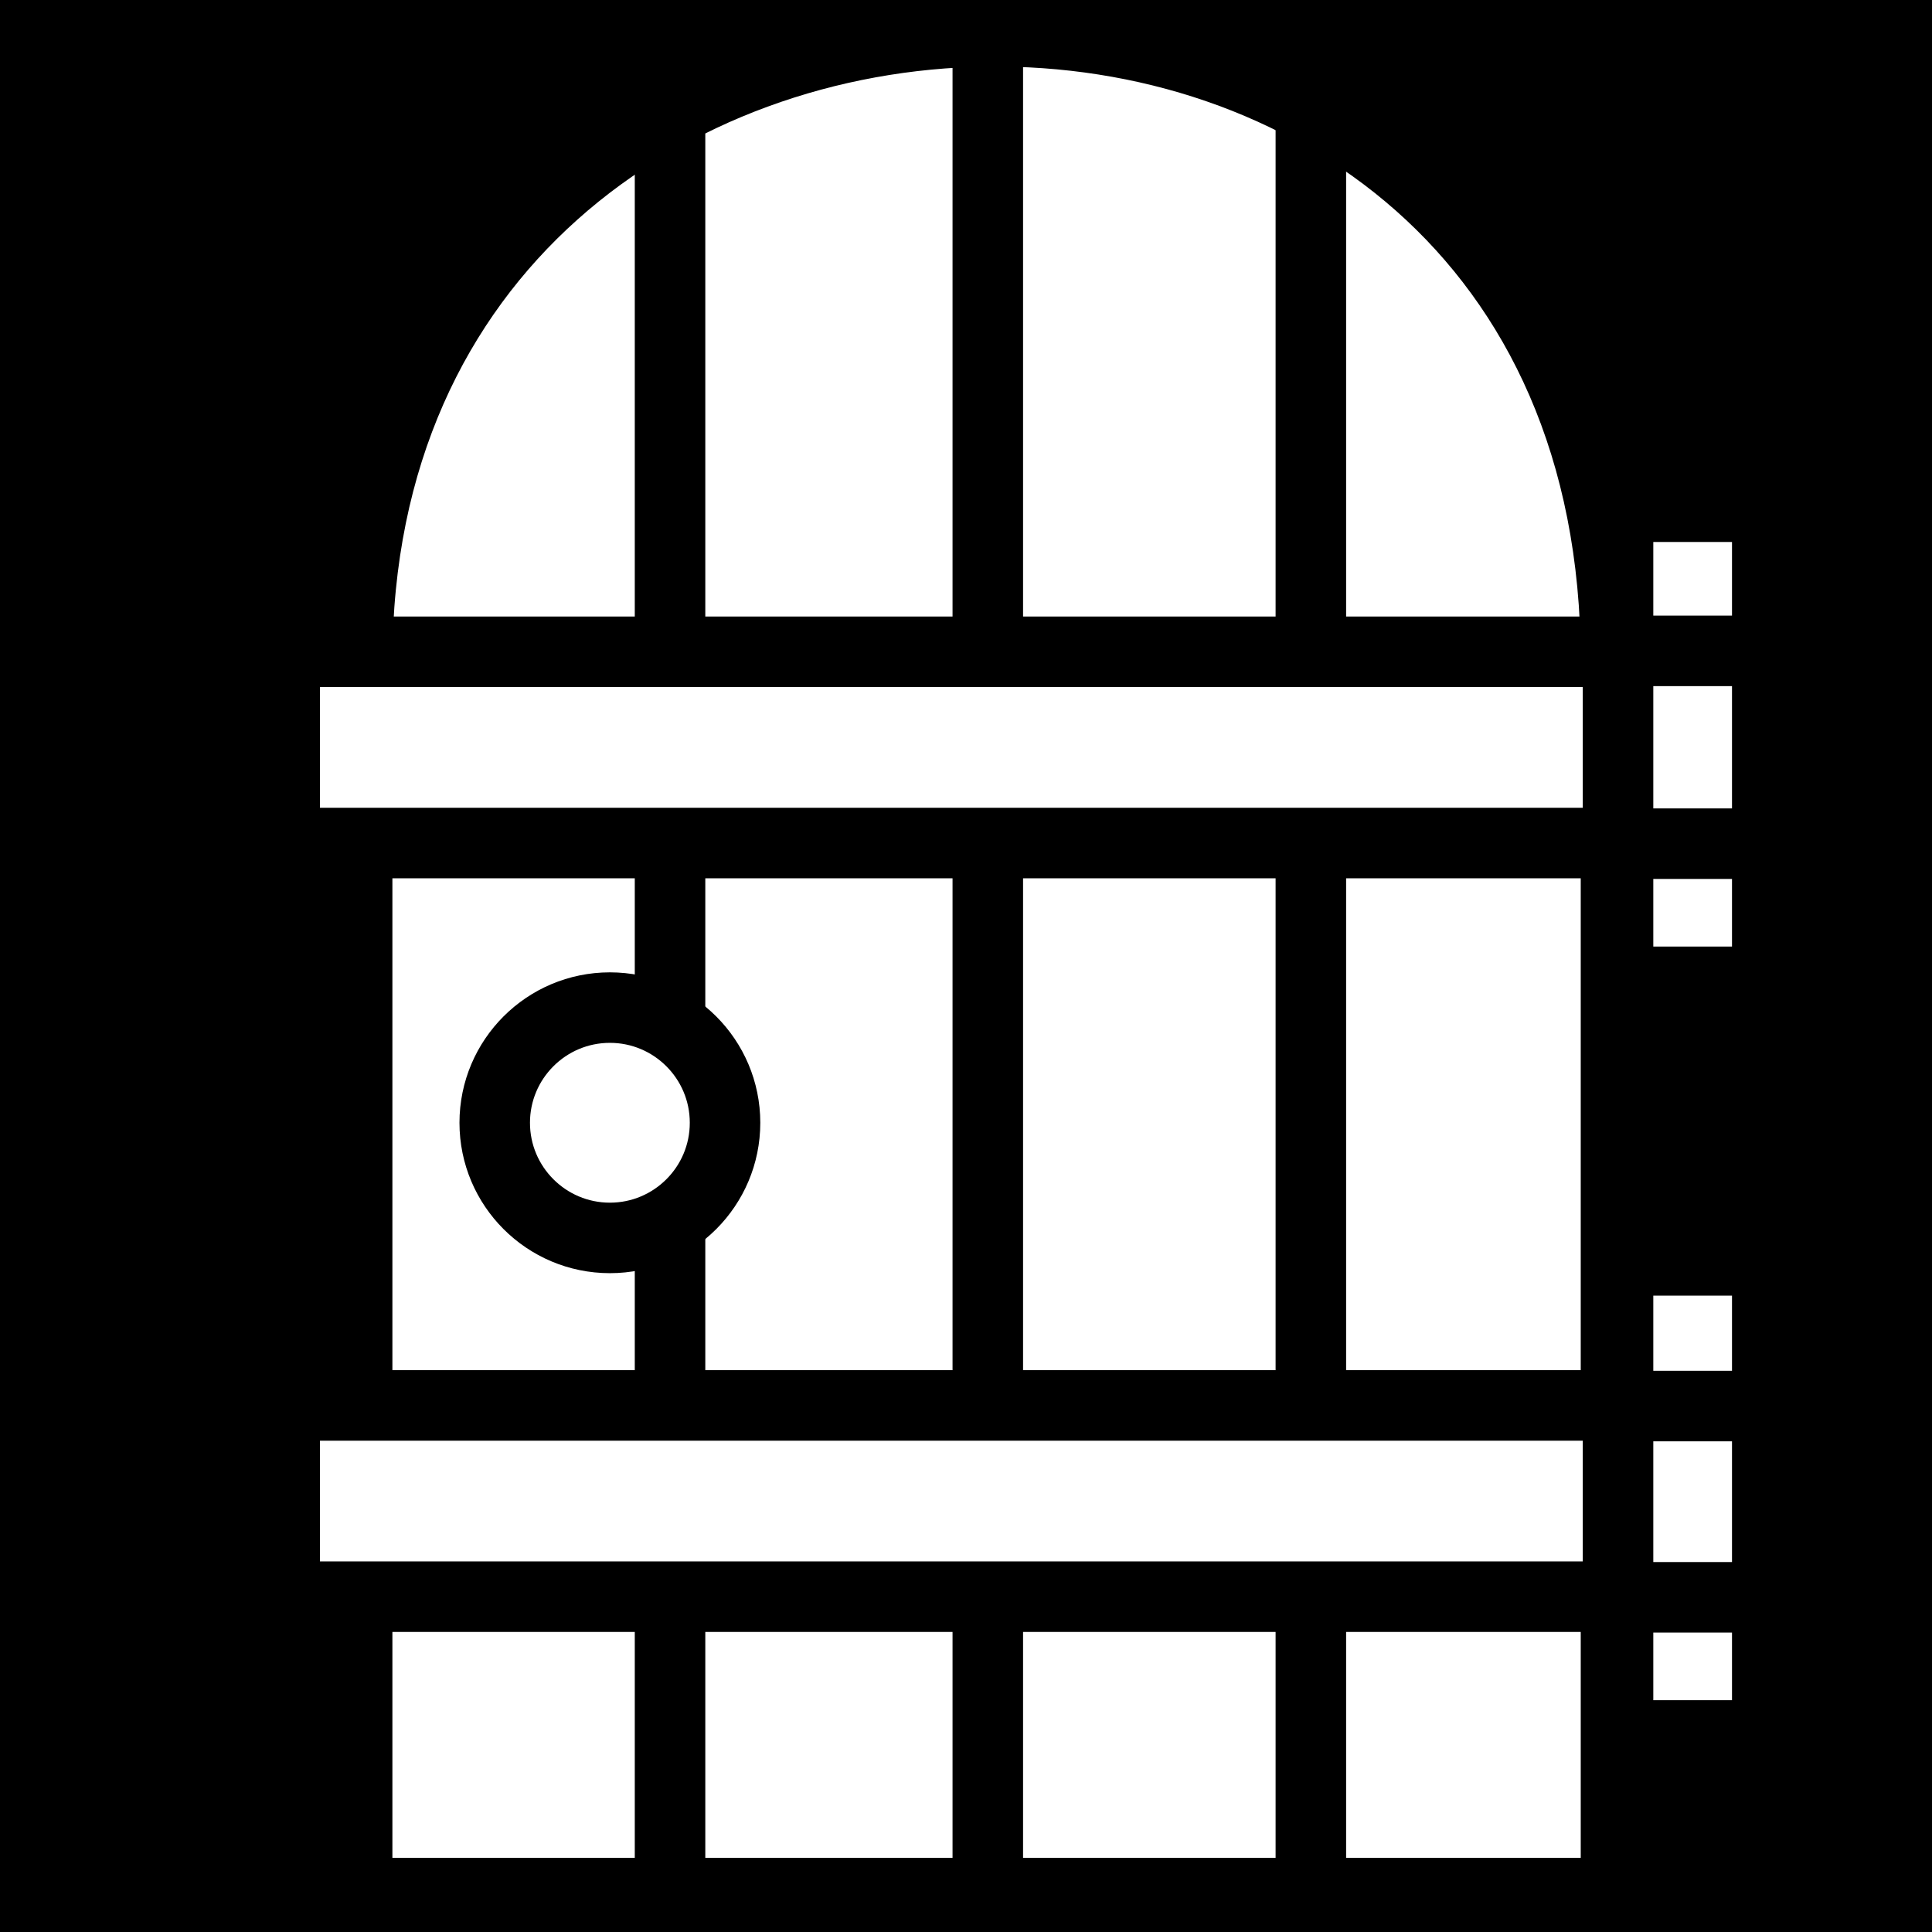
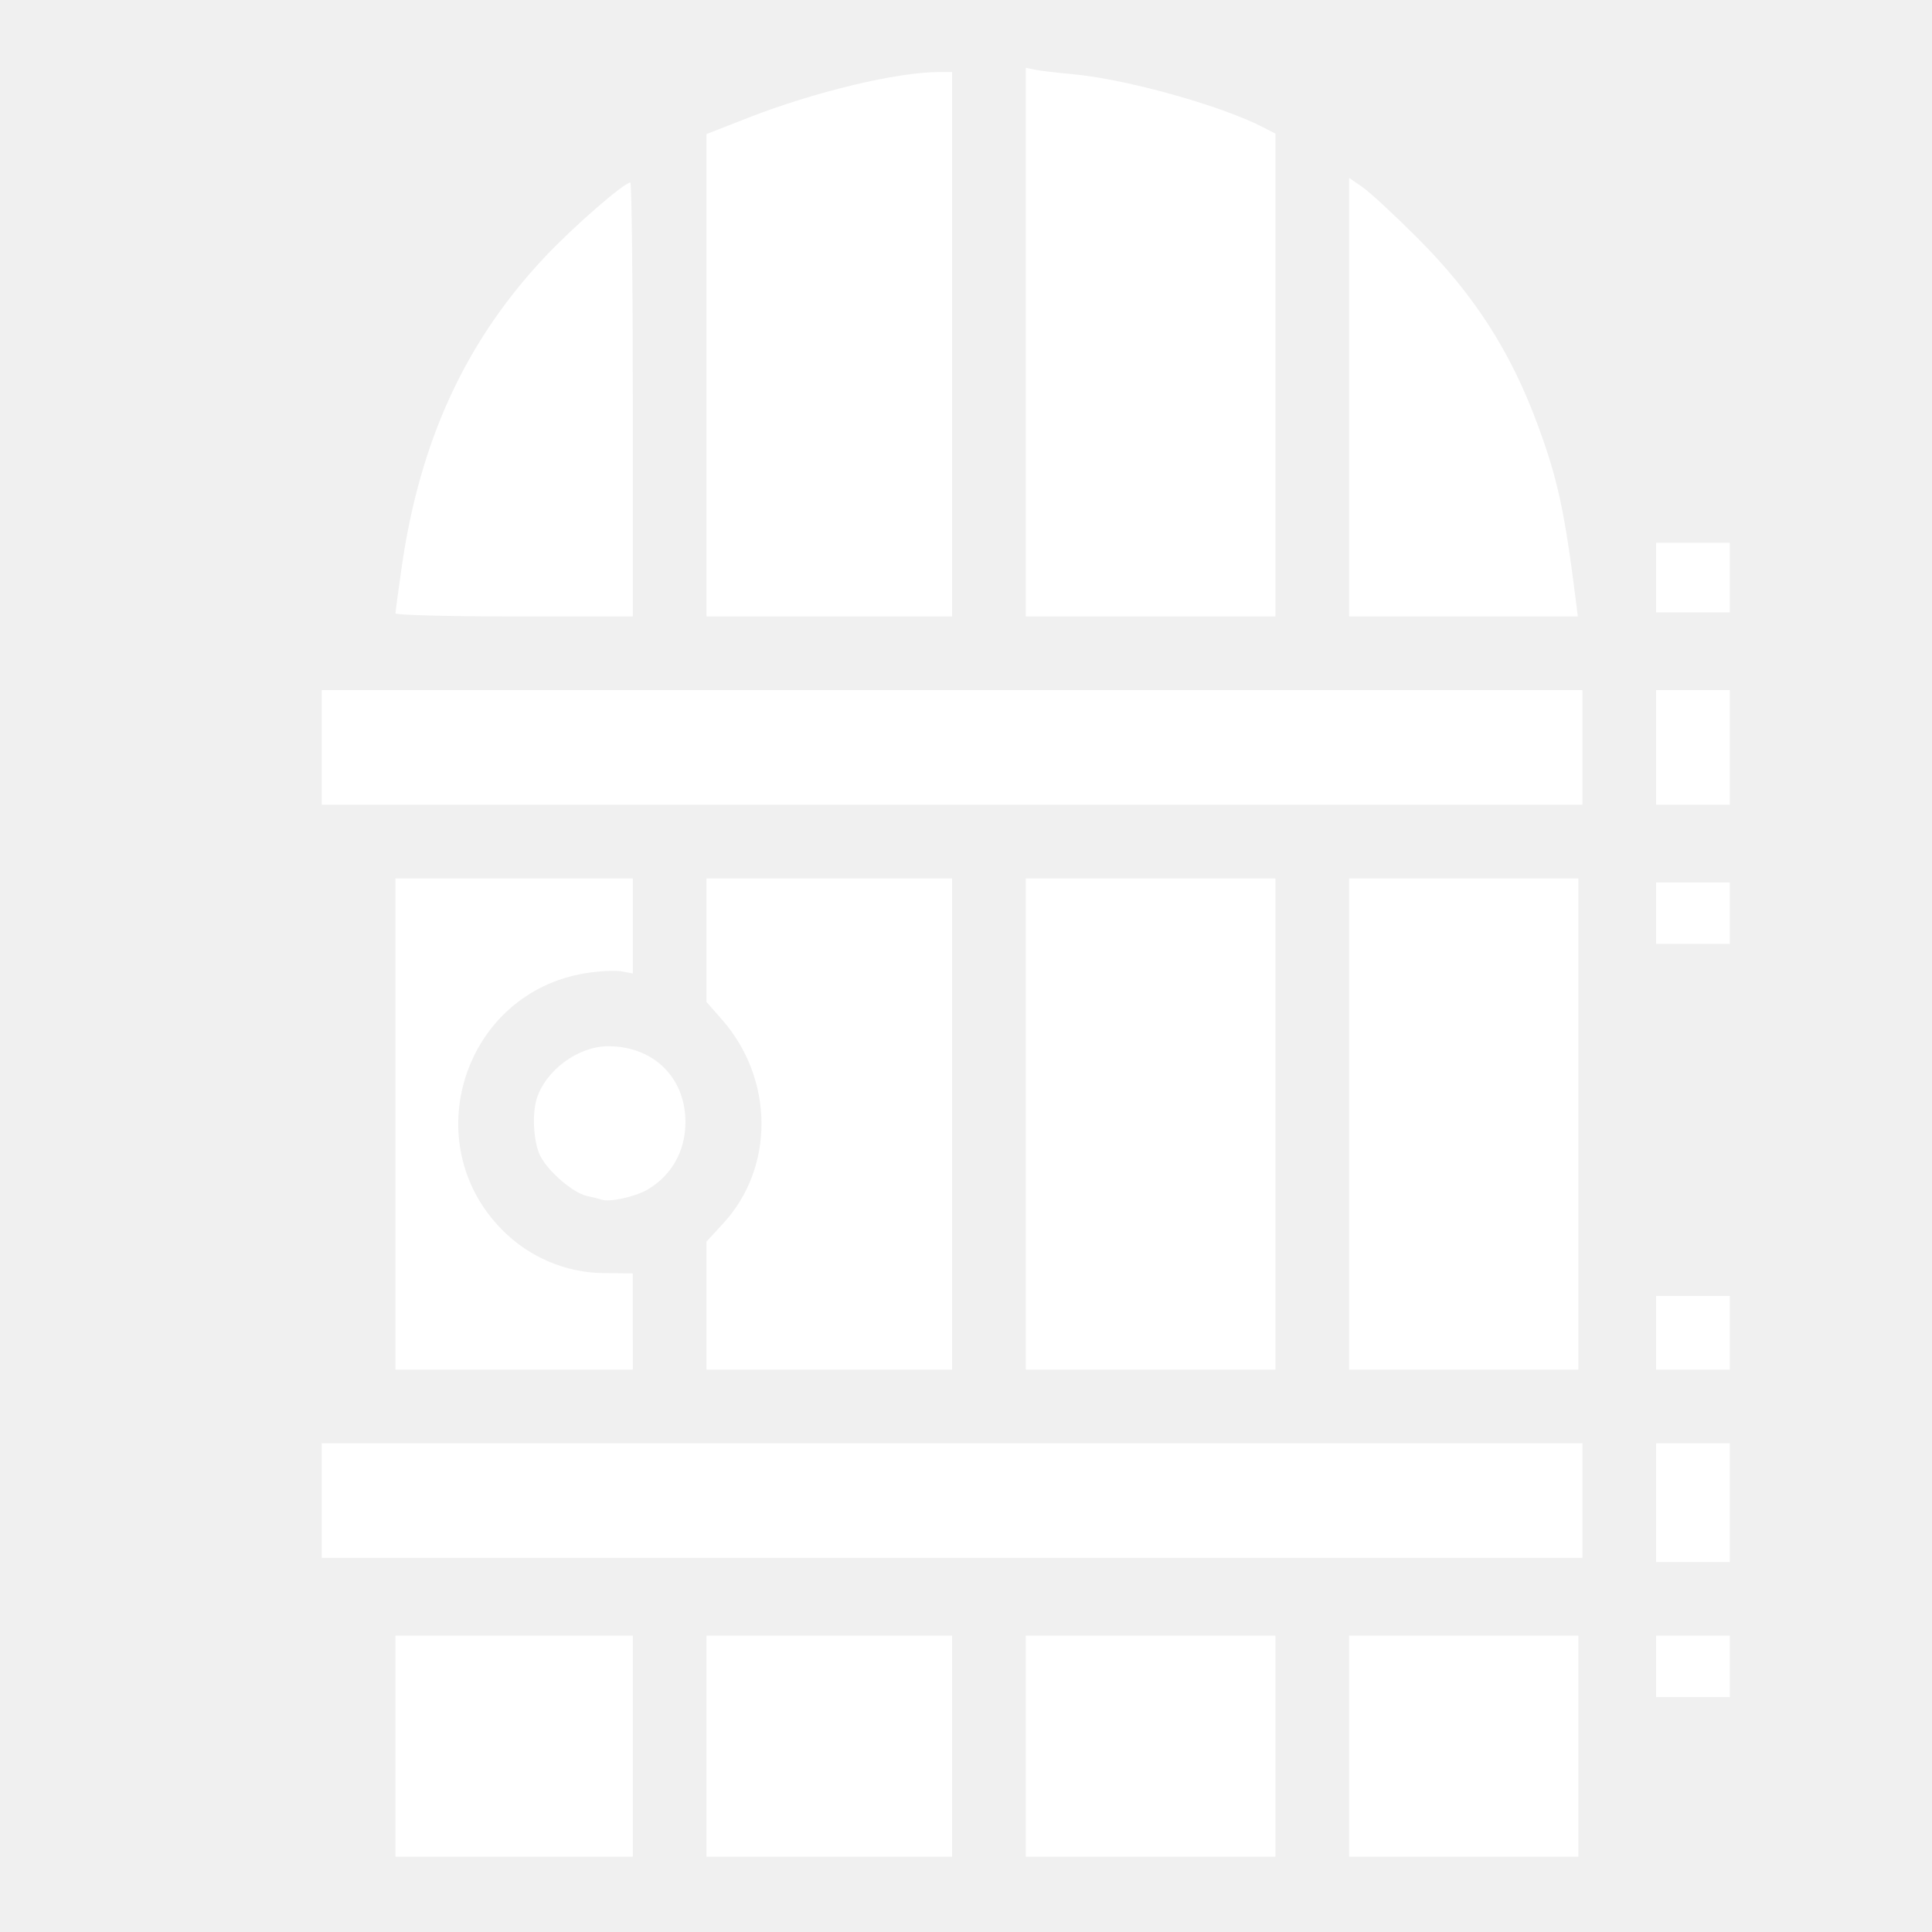
- <svg xmlns="http://www.w3.org/2000/svg" viewBox="0 0 512 512">
-   <path d="m0,0h512v512h-512z" />
-   <g transform="matrix(18.68858,0,0,18.68858,-9080.998,-28581.855)">
-     <path d="m490.976,1538.754c0-11.683 17.851-12.141 17.851,0v17.466h-17.851z" fill="#fff" stroke="#000" />
-     <path d="m499.919,1529.516v26.499" fill="none" stroke="#000" />
-     <path d="m504.5,1529.516v26.499" fill="none" stroke="#000" />
-     <path d="m495.413,1529.516v26.499" fill="none" stroke="#000" />
-     <path d="m489.949,1549.305h20.035v2.712h-20.035z" fill="#fff" stroke="#000" />
-     <path d="m489.949,1538.618h20.035v2.712h-20.035z" fill="#fff" stroke="#000" />
-     <path d="m496.906,1547.847c0,.751-.609,1.359-1.359,1.359s-1.359-.609-1.359-1.359 .609-1.359 1.359-1.359 1.359.609 1.359,1.359z" fill="#fff" stroke="#000" stroke-width=".832" transform="matrix(1.20163,0,0,1.20163,-100.9042,-314.6428)" />
-     <path d="m508.856,1547.248h2.116v6.737h-2.116z" fill="#fff" stroke="#000" />
-     <path d="m508.875,1549.314h3.125" fill="none" stroke="#000" />
-     <path d="m508.875,1552.026h3.125" fill="none" stroke="#000" />
-     <path d="m508.856,1536.561h2.116v6.737h-2.116z" fill="#fff" stroke="#000" />
-     <path d="m508.875,1538.605h3.125" fill="none" stroke="#000" />
-     <path d="m508.875,1541.339h3.125" fill="none" stroke="#000" />
-   </g>
+ <svg xmlns="http://www.w3.org/2000/svg" viewBox="0 0 512 512" id="svg4727" version="1.1" width="100%" height="100%">
+   <defs id="defs4761" />
+   <path style="fill:#ffffff;fill-opacity:1;stroke:none" d="m 104.806,162.549 c 0.011,-0.447 0.729,-5.803 1.596,-11.901 4.804,-33.789 16.946,-60.176 37.978,-82.534 7.53,-8.004 21,-19.734 22.661,-19.734 0.363,0 0.66,25.871 0.66,57.492 l 0,57.492 -31.458,0 c -17.302,0 -31.449,-0.366 -31.438,-0.814 z" id="path4765" />
+   <path style="fill:#ffffff;fill-opacity:1;stroke:none" d="m 187.227,99.445 0,-63.918 11.119,-4.345 c 17.551,-6.858 39.314,-12.073 50.441,-12.087 l 3.525,-0.004 0,72.136 0,72.136 -32.542,0 -32.542,0 0,-63.918 z" id="path4767" />
+   <path style="fill:#ffffff;fill-opacity:1;stroke:none" d="m 271.837,90.664 0,-72.699 2.441,0.508 c 1.342,0.279 5.858,0.817 10.034,1.195 14.087,1.275 39.301,8.307 50.445,14.07 l 3.25,1.681 0,63.972 0,63.972 -33.085,0 -33.085,0 0,-72.699 z" id="path4769" />
+   <path style="fill:#ffffff;fill-opacity:1;stroke:none" d="m 357.532,105.255 0,-58.108 3.525,2.43 c 1.939,1.336 8.489,7.393 14.555,13.459 15.005,15.005 24.712,30.072 31.855,49.445 5.378,14.586 7.179,22.921 10.233,47.355 l 0.441,3.525 -30.305,0 -30.305,0 0,-58.108 z" id="path4771" />
+   <path style="fill:#ffffff;fill-opacity:1;stroke:none" d="m 438.888,153.058 0,-9.22 9.763,0 9.763,0 0,9.22 0,9.22 -9.763,0 -9.763,0 0,-9.22 z" id="path4773" />
+   <path style="fill:#ffffff;fill-opacity:1;stroke:none" d="m 438.888,198.075 0,-15.186 9.763,0 9.763,0 0,15.186 0,15.186 -9.763,0 -9.763,0 0,-15.186 z" id="path4775" />
+   <path style="fill:#ffffff;fill-opacity:1;stroke:none" d="m 438.888,242.007 0,-8.136 9.763,0 9.763,0 0,8.136 0,8.136 -9.763,0 -9.763,0 0,-8.136 z" id="path4777" />
+   <path style="fill:#ffffff;fill-opacity:1;stroke:none" d="m 85.261,198.075 0,-15.186 167.051,0 167.051,0 0,15.186 0,15.186 -167.051,0 -167.051,0 0,-15.186 z" id="path4779" />
+   <path style="fill:#ffffff;fill-opacity:1;stroke:none" d="m 357.532,297.871 0,-65.085 30.373,0 30.373,0 0,65.085 0,65.085 -30.373,0 -30.373,0 0,-65.085 z" id="path4781" />
+   <path style="fill:#ffffff;fill-opacity:1;stroke:none" d="m 438.888,353.193 0,-9.763 9.763,0 9.763,0 0,9.763 0,9.763 -9.763,0 -9.763,0 0,-9.763 z" id="path4783" />
+   <path style="fill:#ffffff;fill-opacity:1;stroke:none" d="m 438.888,398.21 0,-15.729 9.763,0 9.763,0 0,15.729 0,15.729 -9.763,0 -9.763,0 0,-15.729 z" id="path4785" />
+   <path style="fill:#ffffff;fill-opacity:1;stroke:none" d="m 438.888,441.6 0,-8.136 9.763,0 9.763,0 0,8.136 0,8.136 -9.763,0 -9.763,0 0,-8.136 z" id="path4787" />
+   <path style="fill:#ffffff;fill-opacity:1;stroke:none" d="m 159.566,317.946 c -0.597,-0.198 -2.418,-0.653 -4.048,-1.012 -3.653,-0.805 -10.154,-6.383 -12.319,-10.569 -1.763,-3.41 -2.261,-10.935 -0.997,-15.082 2.32,-7.612 10.997,-14.022 18.983,-14.022 12.674,0 21.308,9.255 20.396,21.864 -0.503,6.956 -4.21,12.863 -10.198,16.251 -3.164,1.79 -9.809,3.235 -11.817,2.57 z" id="path4789" />
+   <path style="fill:#ffffff;fill-opacity:1;stroke:none" d="m 187.227,345.992 0,-16.963 4.436,-4.812 c 13.66,-14.819 13.501,-38.301 -0.365,-54.054 l -4.071,-4.625 0,-16.376 0,-16.376 32.542,0 32.542,0 0,65.085 0,65.085 -32.542,0 -32.542,0 0,-16.963 z" id="path4791" />
+   <path style="fill:#ffffff;fill-opacity:1;stroke:none" d="m 271.837,297.871 0,-65.085 33.085,0 33.085,0 0,65.085 0,65.085 -33.085,0 -33.085,0 0,-65.085 z" id="path4793" />
+   <path style="fill:#ffffff;fill-opacity:1;stroke:none" d="m 104.786,297.871 0,-65.085 31.458,0 31.458,0 0,12.601 0,12.601 -2.968,-0.567 c -1.632,-0.312 -5.903,-0.097 -9.492,0.478 -32.272,5.169 -45.154,44.921 -22.075,68.123 7.09,7.128 16.716,11.242 26.561,11.353 l 7.958,0.09 0.008,12.746 0.008,12.746 -31.458,0 -31.458,0 0,-65.085 z" id="path4795" />
+   <path style="fill:#ffffff;fill-opacity:1;stroke:none" d="m 85.261,397.668 0,-15.186 167.051,0 167.051,0 0,15.186 0,15.186 -167.051,0 -167.051,0 0,-15.186 z" id="path4799" />
+   <path style="fill:#ffffff;fill-opacity:1;stroke:none" d="m 104.786,462.753 0,-29.288 31.458,0 31.458,0 0,29.288 0,29.288 -31.458,0 -31.458,0 0,-29.288 z" id="path4801" />
+   <path style="fill:#ffffff;fill-opacity:1;stroke:none" d="m 187.227,462.753 0,-29.288 32.542,0 32.542,0 0,29.288 0,29.288 -32.542,0 -32.542,0 0,-29.288 z" id="path4803" />
+   <path style="fill:#ffffff;fill-opacity:1;stroke:none" d="m 271.837,462.753 0,-29.288 33.085,0 33.085,0 0,29.288 0,29.288 -33.085,0 -33.085,0 0,-29.288 z" id="path4805" />
+   <path style="fill:#ffffff;fill-opacity:1;stroke:none" d="m 357.532,462.753 0,-29.288 30.373,0 30.373,0 0,29.288 0,29.288 -30.373,0 -30.373,0 0,-29.288 z" id="path4807" />
</svg>
